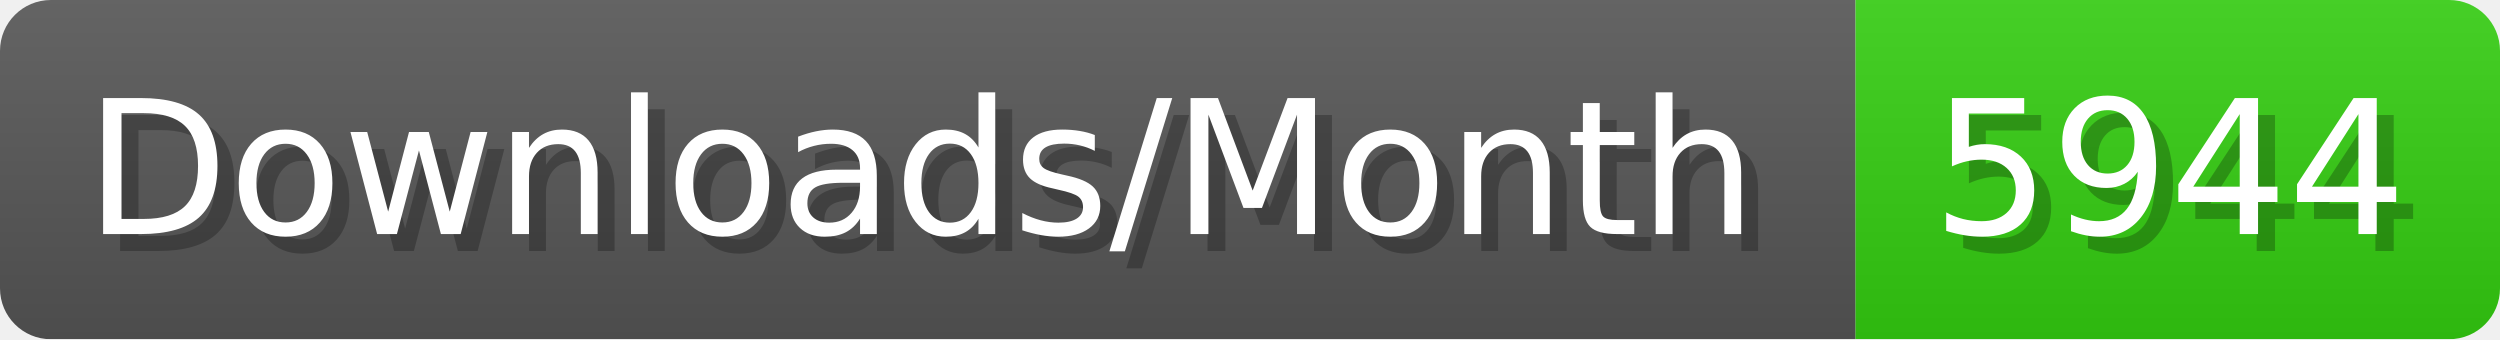
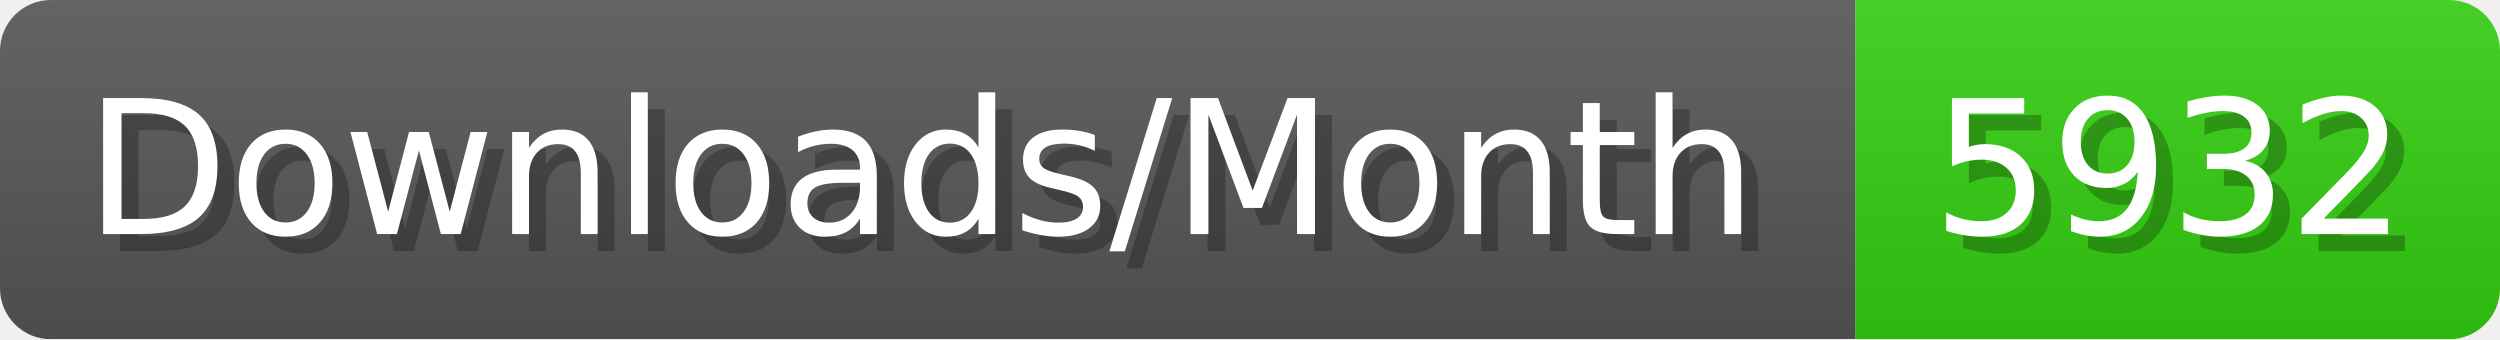
- <svg xmlns="http://www.w3.org/2000/svg" width="147.4" height="20" viewBox="0 0 1474 200" role="img" aria-label="Downloads/Month: 5944">
+ <svg xmlns="http://www.w3.org/2000/svg" width="147.4" height="20" viewBox="0 0 1474 200" role="img" aria-label="Downloads/Month: 5932">
  <linearGradient id="YlXUI" x2="0" y2="100%">
    <stop offset="0" stop-opacity=".1" stop-color="#EEE" />
    <stop offset="1" stop-opacity=".1" />
  </linearGradient>
  <mask id="JHhop">
    <rect width="1474" height="200" rx="30" fill="#FFF" />
  </mask>
  <g mask="url(#JHhop)">
    <rect width="1094" height="200" fill="#555" />
    <rect width="380" height="200" fill="#3C1" x="1094" />
    <rect width="1474" height="200" fill="url(#YlXUI)" />
  </g>
  <g aria-hidden="true" fill="#fff" text-anchor="start" font-family="Verdana,DejaVu Sans,sans-serif" font-size="110">
    <text x="60" y="148" textLength="994" fill="#000" opacity="0.25">Downloads/Month</text>
    <text x="50" y="138" textLength="994">Downloads/Month</text>
-     <text x="1149" y="148" textLength="280" fill="#000" opacity="0.25">5944</text>
-     <text x="1139" y="138" textLength="280">5944</text>
+     <text x="1149" y="148" textLength="280" fill="#000" opacity="0.25">5932</text>
+     <text x="1139" y="138" textLength="280">5932</text>
  </g>
</svg>
